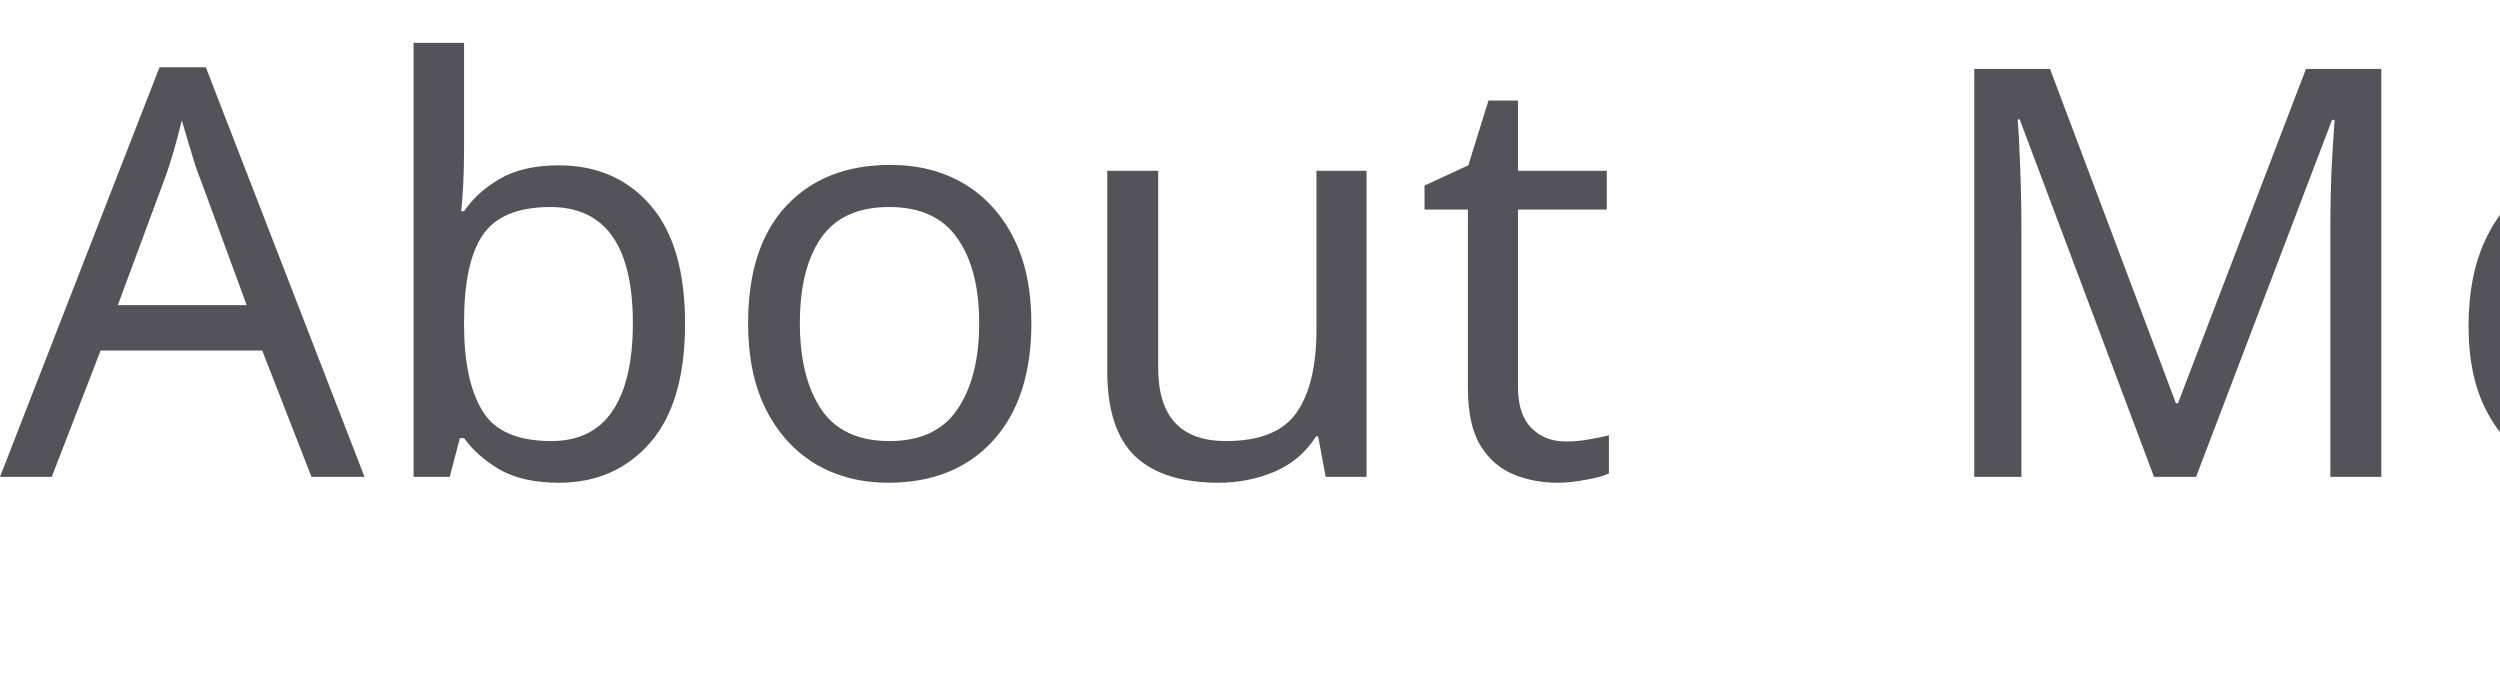
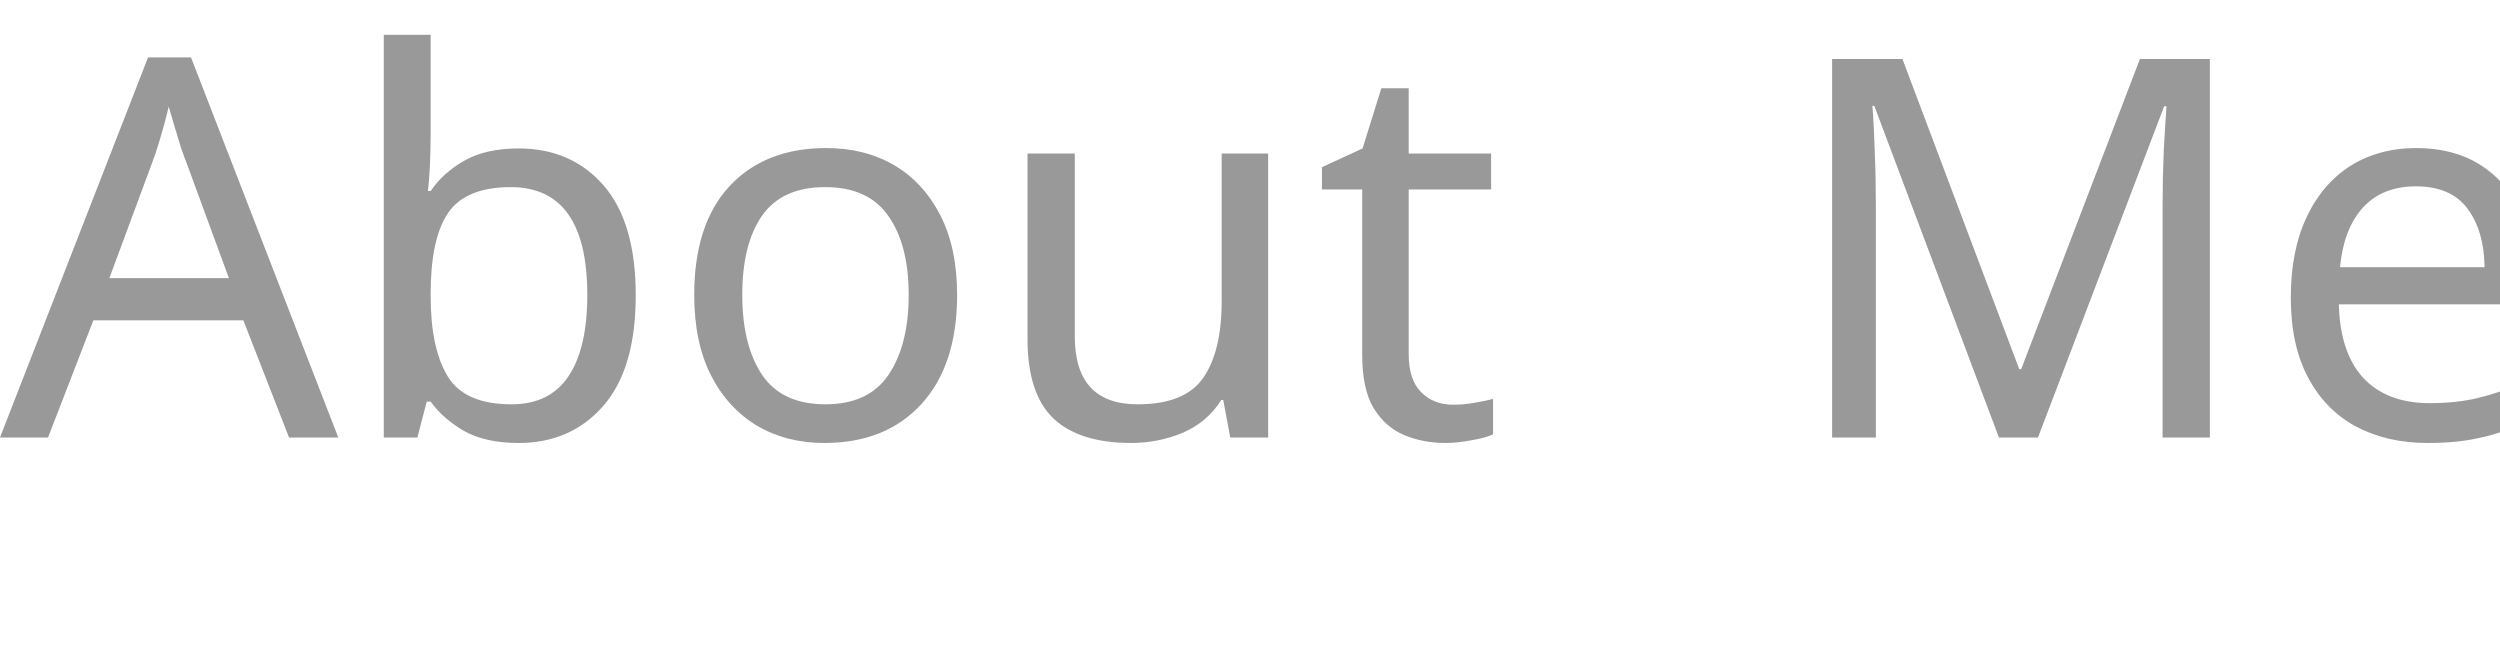
- <svg xmlns="http://www.w3.org/2000/svg" version="1.1" id="Layer_1" x="0px" y="0px" viewBox="0 81.9 92.8 25" enable-background="new 0 81.9 92.8 25" xml:space="preserve">
-   <text transform="matrix(1 0 0 1 -3.132983e-04 99.6003)" fill="#535359" font-family="'Baskerville'" font-size="21.21">About  Me</text>
+ <svg xmlns="http://www.w3.org/2000/svg" version="1.1" id="Layer_1" x="0px" y="0px" viewBox="0 82.1 100 25.9" enable-background="new 0 82.1 100 25.9" xml:space="preserve">
+   <text transform="matrix(1 0 0 1 -3.132983e-04 99.6003)" fill="#999999" font-family="'Skia-Regular'" font-size="21.21">About  Me</text>
</svg>
